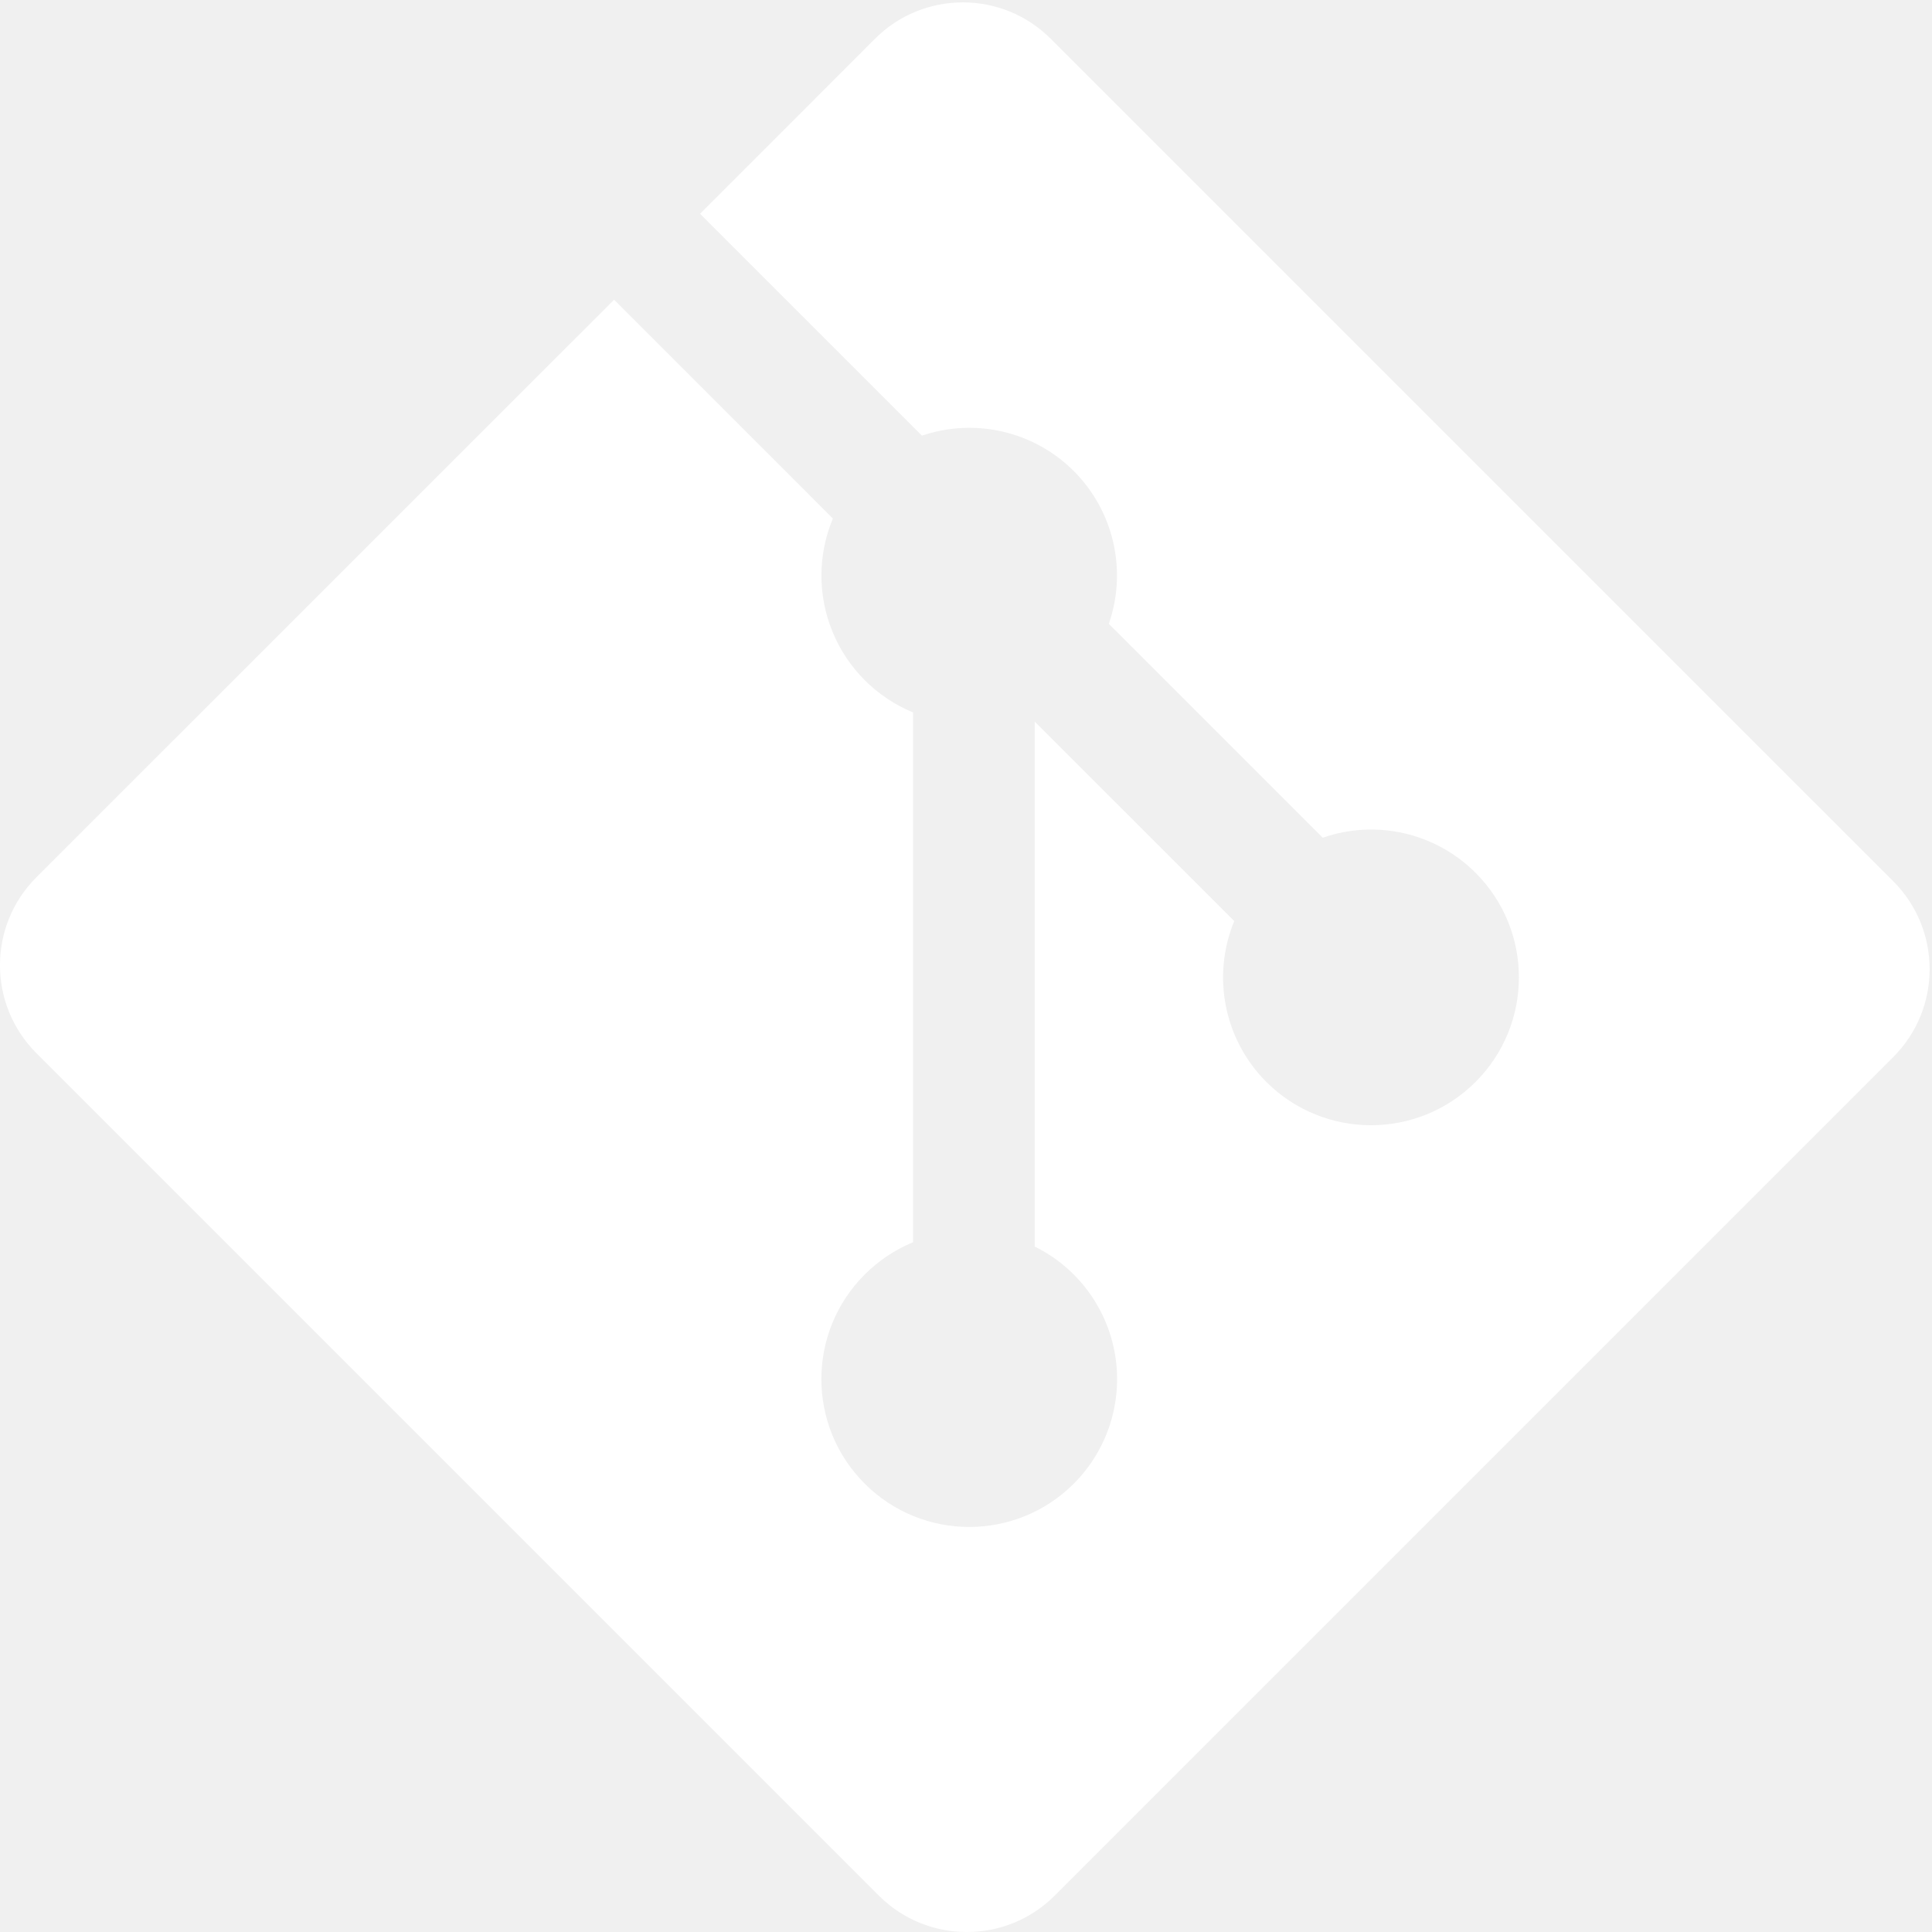
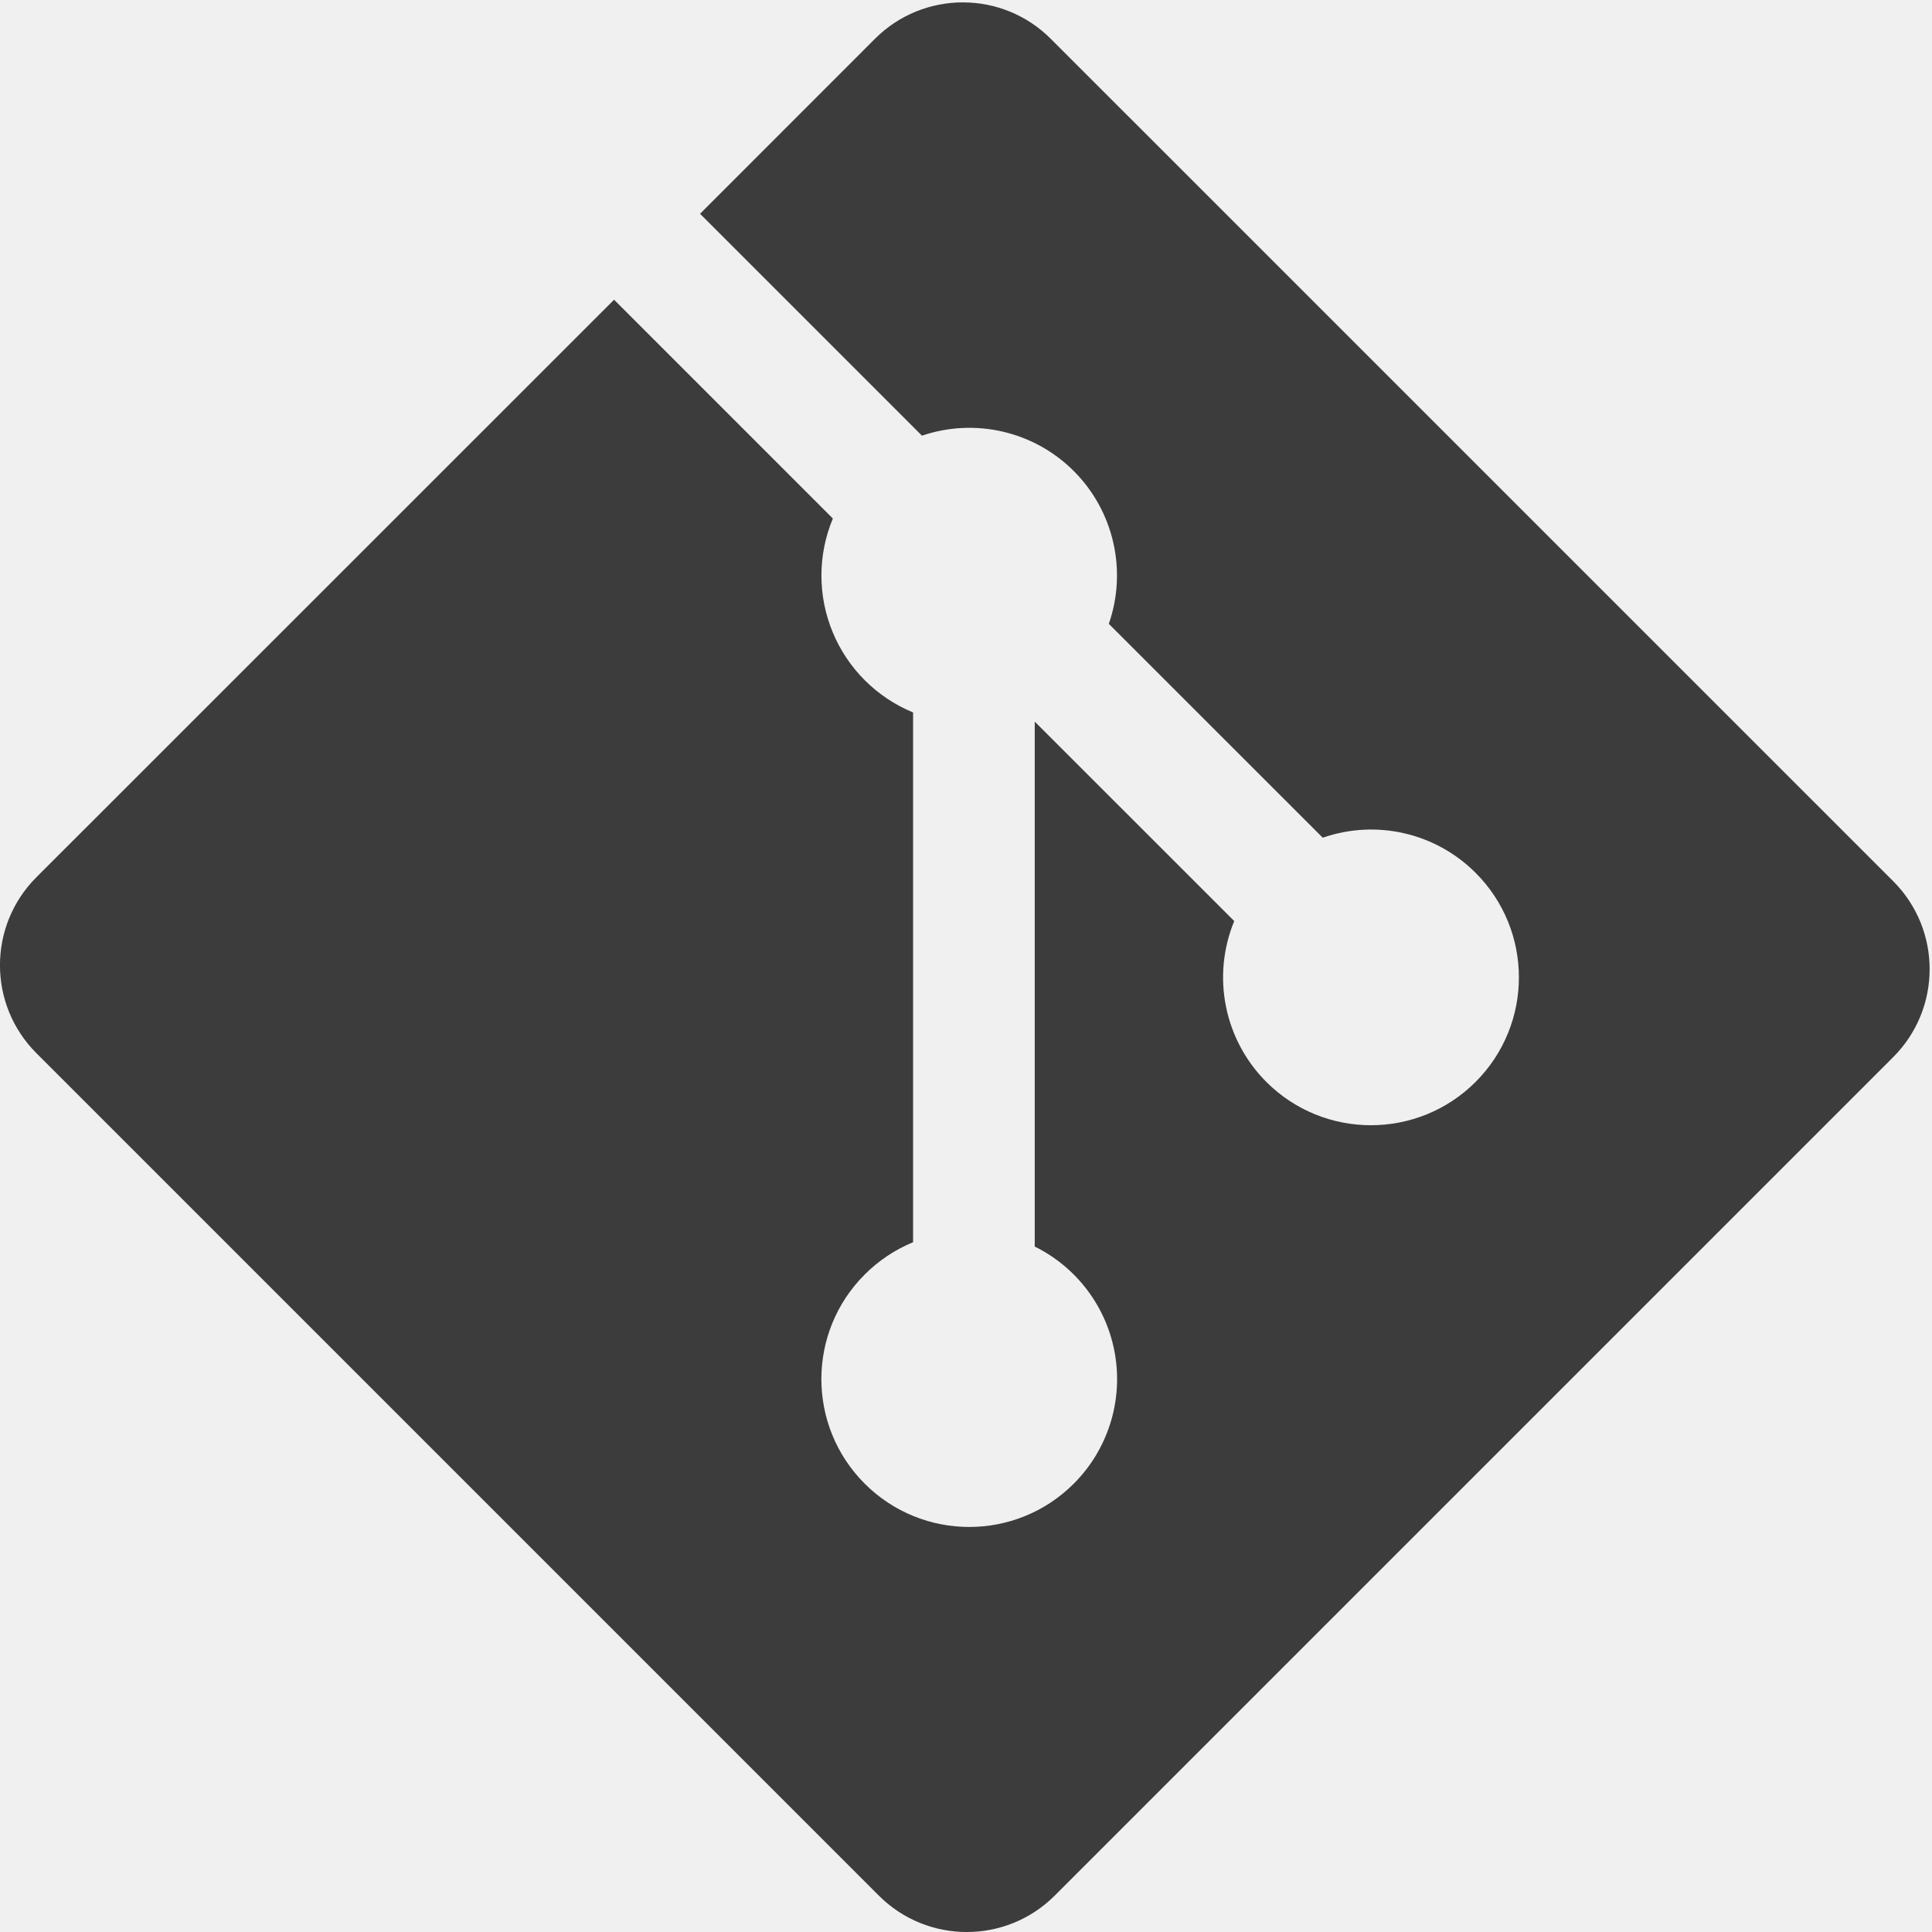
<svg xmlns="http://www.w3.org/2000/svg" width="92pt" height="92pt" viewBox="0 0 92 92">
  <defs>
    <clipPath id="a">
      <path d="M0 .113h91.887V92H0Zm0 0" />
    </clipPath>
  </defs>
  <g clip-path="url(#a)">
-     <path style="stroke:none;fill-rule:nonzero;fill:#fff;fill-opacity:1" d="M90.156 41.965 50.036 1.848a5.918 5.918 0 0 0-8.372 0l-8.328 8.332 10.566 10.566a7.03 7.03 0 0 1 7.23 1.684 7.034 7.034 0 0 1 1.669 7.277l10.187 10.184a7.028 7.028 0 0 1 7.278 1.672 7.04 7.04 0 0 1 0 9.957 7.05 7.05 0 0 1-9.965 0 7.044 7.044 0 0 1-1.528-7.66l-9.5-9.497V59.36a7.04 7.04 0 0 1 1.86 11.29 7.04 7.04 0 0 1-9.957 0 7.04 7.04 0 0 1 0-9.958 7.06 7.06 0 0 1 2.304-1.539V33.926a7.049 7.049 0 0 1-3.82-9.234L29.242 14.272 1.73 41.777a5.925 5.925 0 0 0 0 8.371L41.852 90.27a5.925 5.925 0 0 0 8.37 0l39.934-39.934a5.925 5.925 0 0 0 0-8.371" />
+     <path style="stroke:none;fill-rule:nonzero;fill:#3c3c3c;fill-opacity:1" d="M90.156 41.965 50.036 1.848a5.918 5.918 0 0 0-8.372 0l-8.328 8.332 10.566 10.566a7.03 7.03 0 0 1 7.23 1.684 7.034 7.034 0 0 1 1.669 7.277l10.187 10.184a7.028 7.028 0 0 1 7.278 1.672 7.04 7.04 0 0 1 0 9.957 7.05 7.05 0 0 1-9.965 0 7.044 7.044 0 0 1-1.528-7.66l-9.5-9.497V59.36a7.04 7.04 0 0 1 1.86 11.29 7.04 7.04 0 0 1-9.957 0 7.04 7.04 0 0 1 0-9.958 7.06 7.06 0 0 1 2.304-1.539V33.926a7.049 7.049 0 0 1-3.82-9.234L29.242 14.272 1.73 41.777a5.925 5.925 0 0 0 0 8.371L41.852 90.27a5.925 5.925 0 0 0 8.37 0l39.934-39.934a5.925 5.925 0 0 0 0-8.371" />
  </g>
</svg>
